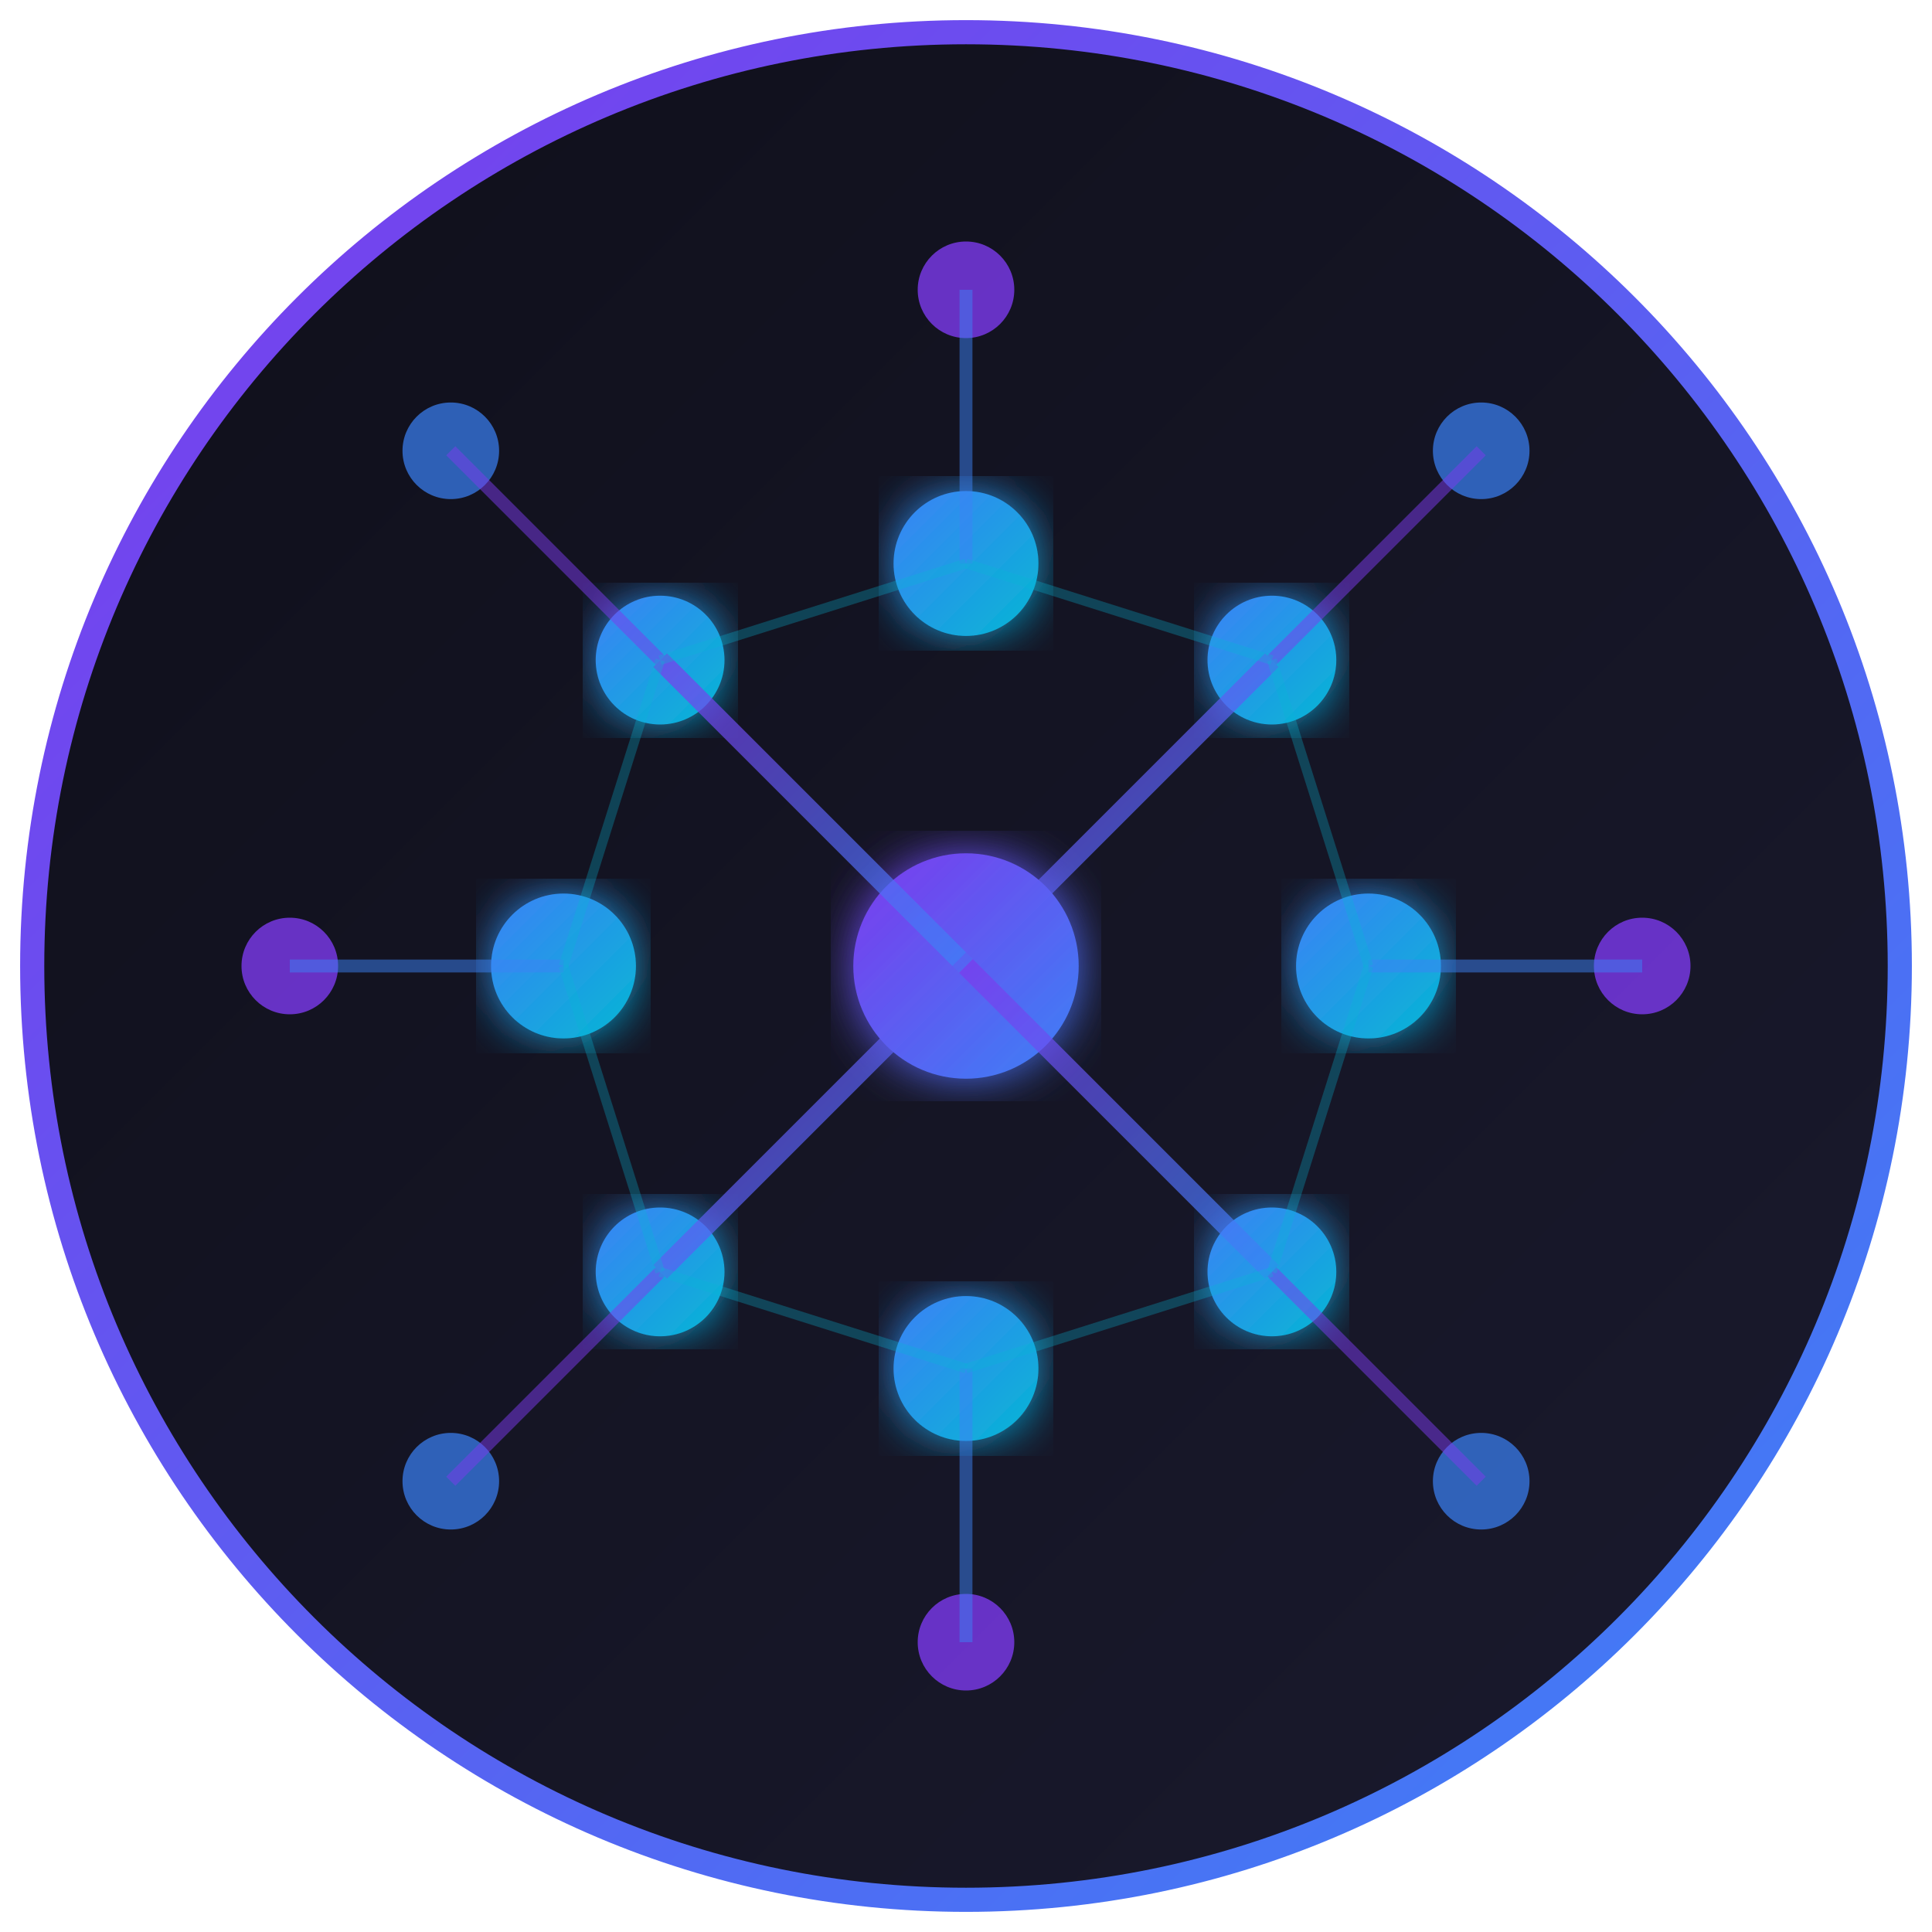
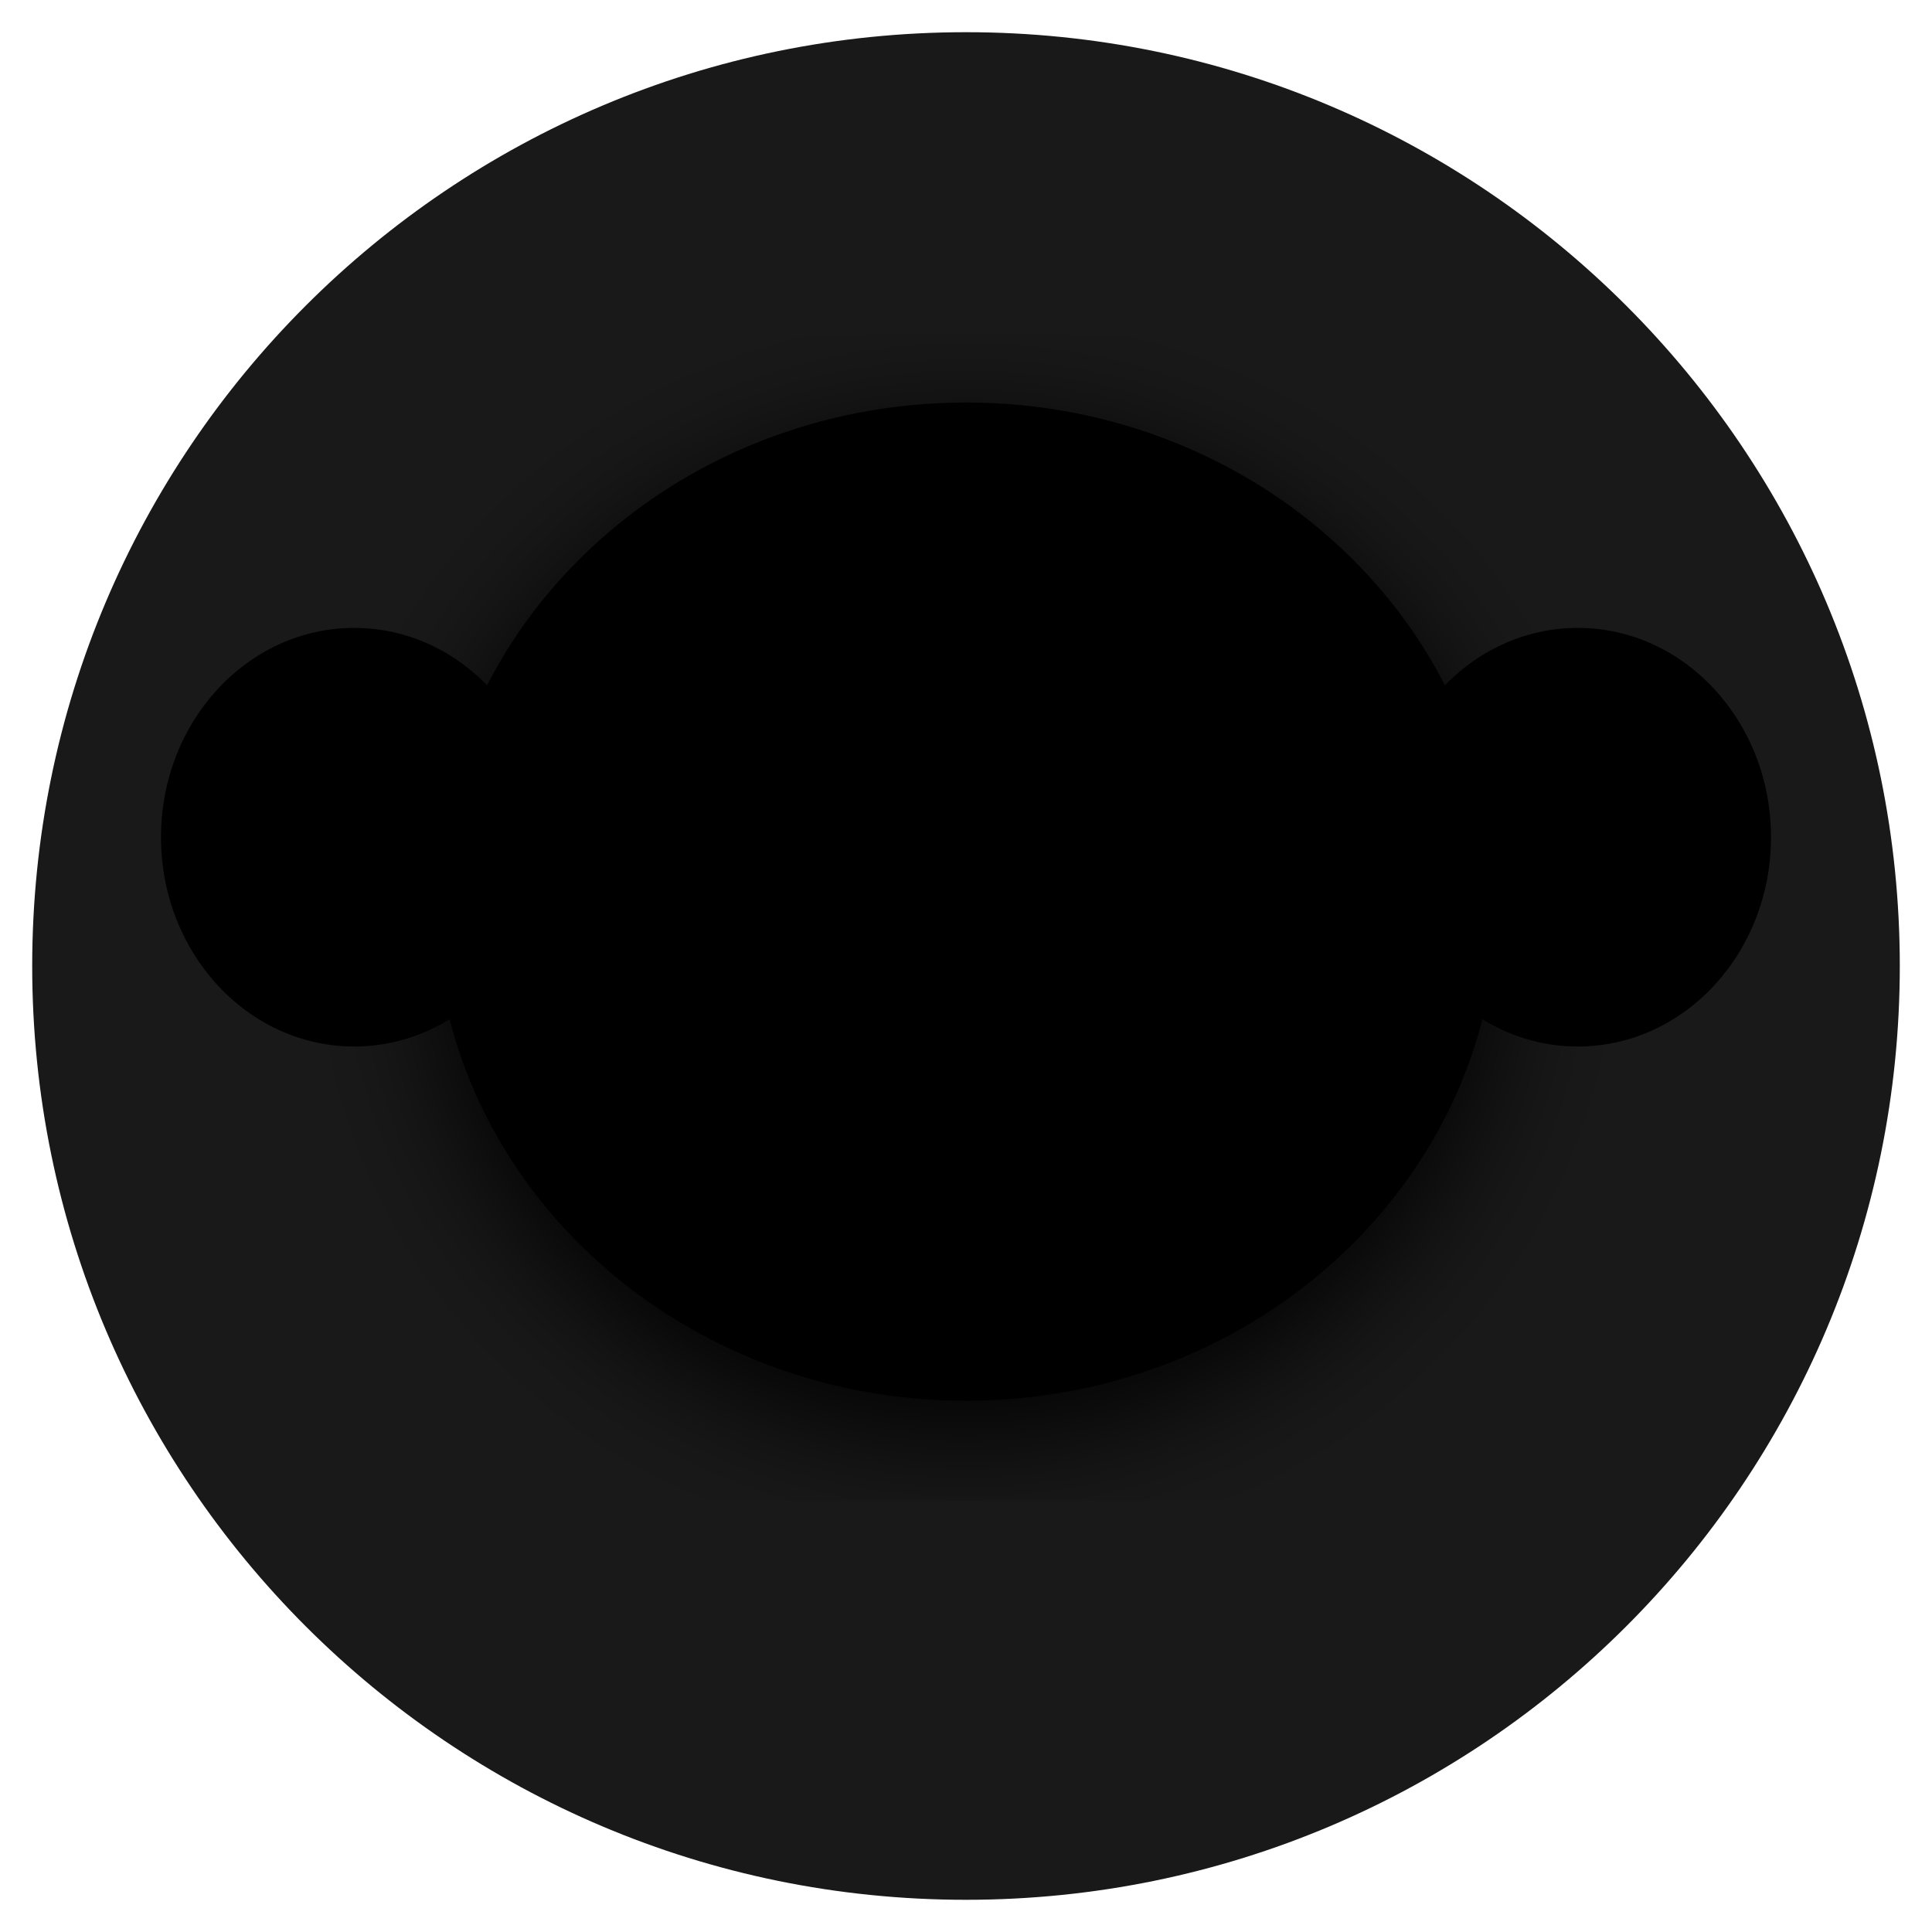
<svg xmlns="http://www.w3.org/2000/svg" viewBox="0 0 120 120" width="120" height="120">
  <defs>
-     <linearGradient id="bg" x1="0%" y1="0%" x2="100%" y2="100%">
-       <stop offset="0%" style="stop-color:#0f0f1a" />
-       <stop offset="100%" style="stop-color:#1a1a2e" />
-     </linearGradient>
-     <linearGradient id="grad1" x1="0%" y1="0%" x2="100%" y2="100%">
-       <stop offset="0%" style="stop-color:#7c3aed" />
-       <stop offset="100%" style="stop-color:#3b82f6" />
-     </linearGradient>
-     <linearGradient id="grad2" x1="0%" y1="0%" x2="100%" y2="100%">
-       <stop offset="0%" style="stop-color:#3b82f6" />
-       <stop offset="100%" style="stop-color:#06b6d4" />
-     </linearGradient>
-     <filter id="glow">
-       <feGaussianBlur stdDeviation="1.5" result="coloredBlur" />
+     <radialGradient id="face-grad" cx="50%" cy="45%" r="55%">
+       <stop offset="0%" stop-color="oklch(25% 0.025 168)" />
+       <stop offset="100%" stop-color="oklch(14% 0.015 265)" />
+     </radialGradient>
+     <radialGradient id="ear-grad" cx="50%" cy="50%" r="50%">
+       <stop offset="0%" stop-color="oklch(55% 0.12 168)" />
+       <stop offset="100%" stop-color="oklch(35% 0.08 168)" />
+     </radialGradient>
+     <radialGradient id="muzzle-grad" cx="50%" cy="40%" r="55%">
+       <stop offset="0%" stop-color="oklch(38% 0.035 168)" />
+       <stop offset="100%" stop-color="oklch(22% 0.020 168)" />
+     </radialGradient>
+     <filter id="glow" x="-20%" y="-20%" width="140%" height="140%">
+       <feGaussianBlur stdDeviation="2" result="blur" />
      <feMerge>
-         <feMergeNode in="coloredBlur" />
+         <feMergeNode in="blur" />
        <feMergeNode in="SourceGraphic" />
      </feMerge>
    </filter>
+     <filter id="soft-shadow">
+       <feDropShadow dx="0" dy="2" stdDeviation="4" flood-color="oklch(0% 0 0 / 0.5)" />
+     </filter>
  </defs>
-   <circle cx="60" cy="60" r="58" fill="url(#bg)" stroke="url(#grad1)" stroke-width="1.5" />
-   <circle cx="60" cy="60" r="7" fill="url(#grad1)" filter="url(#glow)" />
-   <circle cx="60" cy="35" r="4.5" fill="url(#grad2)" filter="url(#glow)" />
-   <circle cx="60" cy="85" r="4.5" fill="url(#grad2)" filter="url(#glow)" />
-   <circle cx="35" cy="60" r="4.5" fill="url(#grad2)" filter="url(#glow)" />
-   <circle cx="85" cy="60" r="4.5" fill="url(#grad2)" filter="url(#glow)" />
-   <circle cx="41" cy="41" r="4" fill="url(#grad2)" filter="url(#glow)" />
-   <circle cx="79" cy="41" r="4" fill="url(#grad2)" filter="url(#glow)" />
-   <circle cx="41" cy="79" r="4" fill="url(#grad2)" filter="url(#glow)" />
-   <circle cx="79" cy="79" r="4" fill="url(#grad2)" filter="url(#glow)" />
-   <circle cx="60" cy="18" r="3" fill="#7c3aed" opacity="0.8" />
-   <circle cx="60" cy="102" r="3" fill="#7c3aed" opacity="0.8" />
-   <circle cx="18" cy="60" r="3" fill="#7c3aed" opacity="0.8" />
-   <circle cx="102" cy="60" r="3" fill="#7c3aed" opacity="0.8" />
-   <circle cx="28" cy="28" r="3" fill="#3b82f6" opacity="0.7" />
-   <circle cx="92" cy="28" r="3" fill="#3b82f6" opacity="0.7" />
-   <circle cx="28" cy="92" r="3" fill="#3b82f6" opacity="0.7" />
-   <circle cx="92" cy="92" r="3" fill="#3b82f6" opacity="0.7" />
-   <line x1="60" y1="60" x2="60" y2="35" stroke="url(#grad1)" stroke-width="1.2" opacity="0.7" />
-   <line x1="60" y1="60" x2="60" y2="85" stroke="url(#grad1)" stroke-width="1.2" opacity="0.7" />
-   <line x1="60" y1="60" x2="35" y2="60" stroke="url(#grad1)" stroke-width="1.2" opacity="0.7" />
-   <line x1="60" y1="60" x2="85" y2="60" stroke="url(#grad1)" stroke-width="1.2" opacity="0.7" />
-   <line x1="60" y1="60" x2="41" y2="41" stroke="url(#grad1)" stroke-width="1.2" opacity="0.7" />
-   <line x1="60" y1="60" x2="79" y2="41" stroke="url(#grad1)" stroke-width="1.2" opacity="0.7" />
-   <line x1="60" y1="60" x2="41" y2="79" stroke="url(#grad1)" stroke-width="1.2" opacity="0.7" />
-   <line x1="60" y1="60" x2="79" y2="79" stroke="url(#grad1)" stroke-width="1.2" opacity="0.7" />
-   <line x1="60" y1="35" x2="60" y2="18" stroke="#3b82f6" stroke-width="0.8" opacity="0.5" />
-   <line x1="60" y1="85" x2="60" y2="102" stroke="#3b82f6" stroke-width="0.8" opacity="0.5" />
-   <line x1="35" y1="60" x2="18" y2="60" stroke="#3b82f6" stroke-width="0.8" opacity="0.5" />
-   <line x1="85" y1="60" x2="102" y2="60" stroke="#3b82f6" stroke-width="0.8" opacity="0.5" />
-   <line x1="41" y1="41" x2="28" y2="28" stroke="#7c3aed" stroke-width="0.8" opacity="0.5" />
-   <line x1="79" y1="41" x2="92" y2="28" stroke="#7c3aed" stroke-width="0.8" opacity="0.5" />
-   <line x1="41" y1="79" x2="28" y2="92" stroke="#7c3aed" stroke-width="0.8" opacity="0.5" />
-   <line x1="79" y1="79" x2="92" y2="92" stroke="#7c3aed" stroke-width="0.8" opacity="0.5" />
-   <line x1="60" y1="35" x2="41" y2="41" stroke="#06b6d4" stroke-width="0.6" opacity="0.3" />
-   <line x1="60" y1="35" x2="79" y2="41" stroke="#06b6d4" stroke-width="0.6" opacity="0.3" />
-   <line x1="60" y1="85" x2="41" y2="79" stroke="#06b6d4" stroke-width="0.6" opacity="0.3" />
-   <line x1="60" y1="85" x2="79" y2="79" stroke="#06b6d4" stroke-width="0.6" opacity="0.3" />
-   <line x1="35" y1="60" x2="41" y2="41" stroke="#06b6d4" stroke-width="0.6" opacity="0.3" />
-   <line x1="35" y1="60" x2="41" y2="79" stroke="#06b6d4" stroke-width="0.6" opacity="0.3" />
-   <line x1="85" y1="60" x2="79" y2="41" stroke="#06b6d4" stroke-width="0.6" opacity="0.3" />
-   <line x1="85" y1="60" x2="79" y2="79" stroke="#06b6d4" stroke-width="0.6" opacity="0.3" />
+   <circle cx="60" cy="60" r="58" fill="oklch(13% 0.015 265)" stroke="oklch(72% 0.22 168)" stroke-width="1.5" opacity="0.9" />
+   <ellipse cx="22" cy="52" rx="12" ry="13" fill="url(#ear-grad)" />
+   <ellipse cx="22" cy="52" rx="7" ry="8" fill="oklch(55% 0.18 10)" opacity="0.5" />
+   <ellipse cx="98" cy="52" rx="12" ry="13" fill="url(#ear-grad)" />
+   <ellipse cx="98" cy="52" rx="7" ry="8" fill="oklch(55% 0.18 10)" opacity="0.5" />
+   <ellipse cx="60" cy="56" rx="33" ry="31" fill="url(#face-grad)" filter="url(#soft-shadow)" />
+   <ellipse cx="60" cy="36" rx="22" ry="6" fill="oklch(20% 0.020 265)" opacity="0.7" />
+   <ellipse cx="60" cy="68" rx="16" ry="12" fill="url(#muzzle-grad)" />
+   <ellipse cx="47" cy="51" rx="7" ry="6.5" fill="oklch(92% 0.005 265)" />
+   <ellipse cx="73" cy="51" rx="7" ry="6.5" fill="oklch(92% 0.005 265)" />
+   <circle cx="47" cy="51" r="4.5" fill="oklch(72% 0.22 168)" filter="url(#glow)" />
+   <circle cx="73" cy="51" r="4.5" fill="oklch(72% 0.22 168)" filter="url(#glow)" />
+   <circle cx="47" cy="51" r="2.5" fill="oklch(8% 0.010 265)" />
+   <circle cx="73" cy="51" r="2.5" fill="oklch(8% 0.010 265)" />
+   <circle cx="48.5" cy="49.5" r="1.2" fill="oklch(95% 0.005 265)" opacity="0.9" />
+   <circle cx="74.5" cy="49.5" r="1.2" fill="oklch(95% 0.005 265)" opacity="0.9" />
+   <ellipse cx="60" cy="61" rx="4.5" ry="3" fill="oklch(18% 0.015 265)" />
+   <circle cx="58" cy="60" r="1.3" fill="oklch(12% 0.010 265)" />
+   <circle cx="62" cy="60" r="1.3" fill="oklch(12% 0.010 265)" />
+   <path d="M 51 68 Q 60 74 69 68" stroke="oklch(18% 0.015 265)" stroke-width="1.8" fill="none" stroke-linecap="round" />
+   <circle cx="52" cy="38" r="1.5" fill="oklch(72% 0.22 168)" opacity="0.6" />
+   <circle cx="60" cy="35" r="1.5" fill="oklch(72% 0.22 168)" opacity="0.6" />
+   <circle cx="68" cy="38" r="1.5" fill="oklch(72% 0.22 168)" opacity="0.6" />
+   <line x1="52" y1="38" x2="60" y2="35" stroke="oklch(72% 0.22 168)" stroke-width="0.7" opacity="0.4" />
+   <line x1="68" y1="38" x2="60" y2="35" stroke="oklch(72% 0.22 168)" stroke-width="0.7" opacity="0.4" />
</svg>
